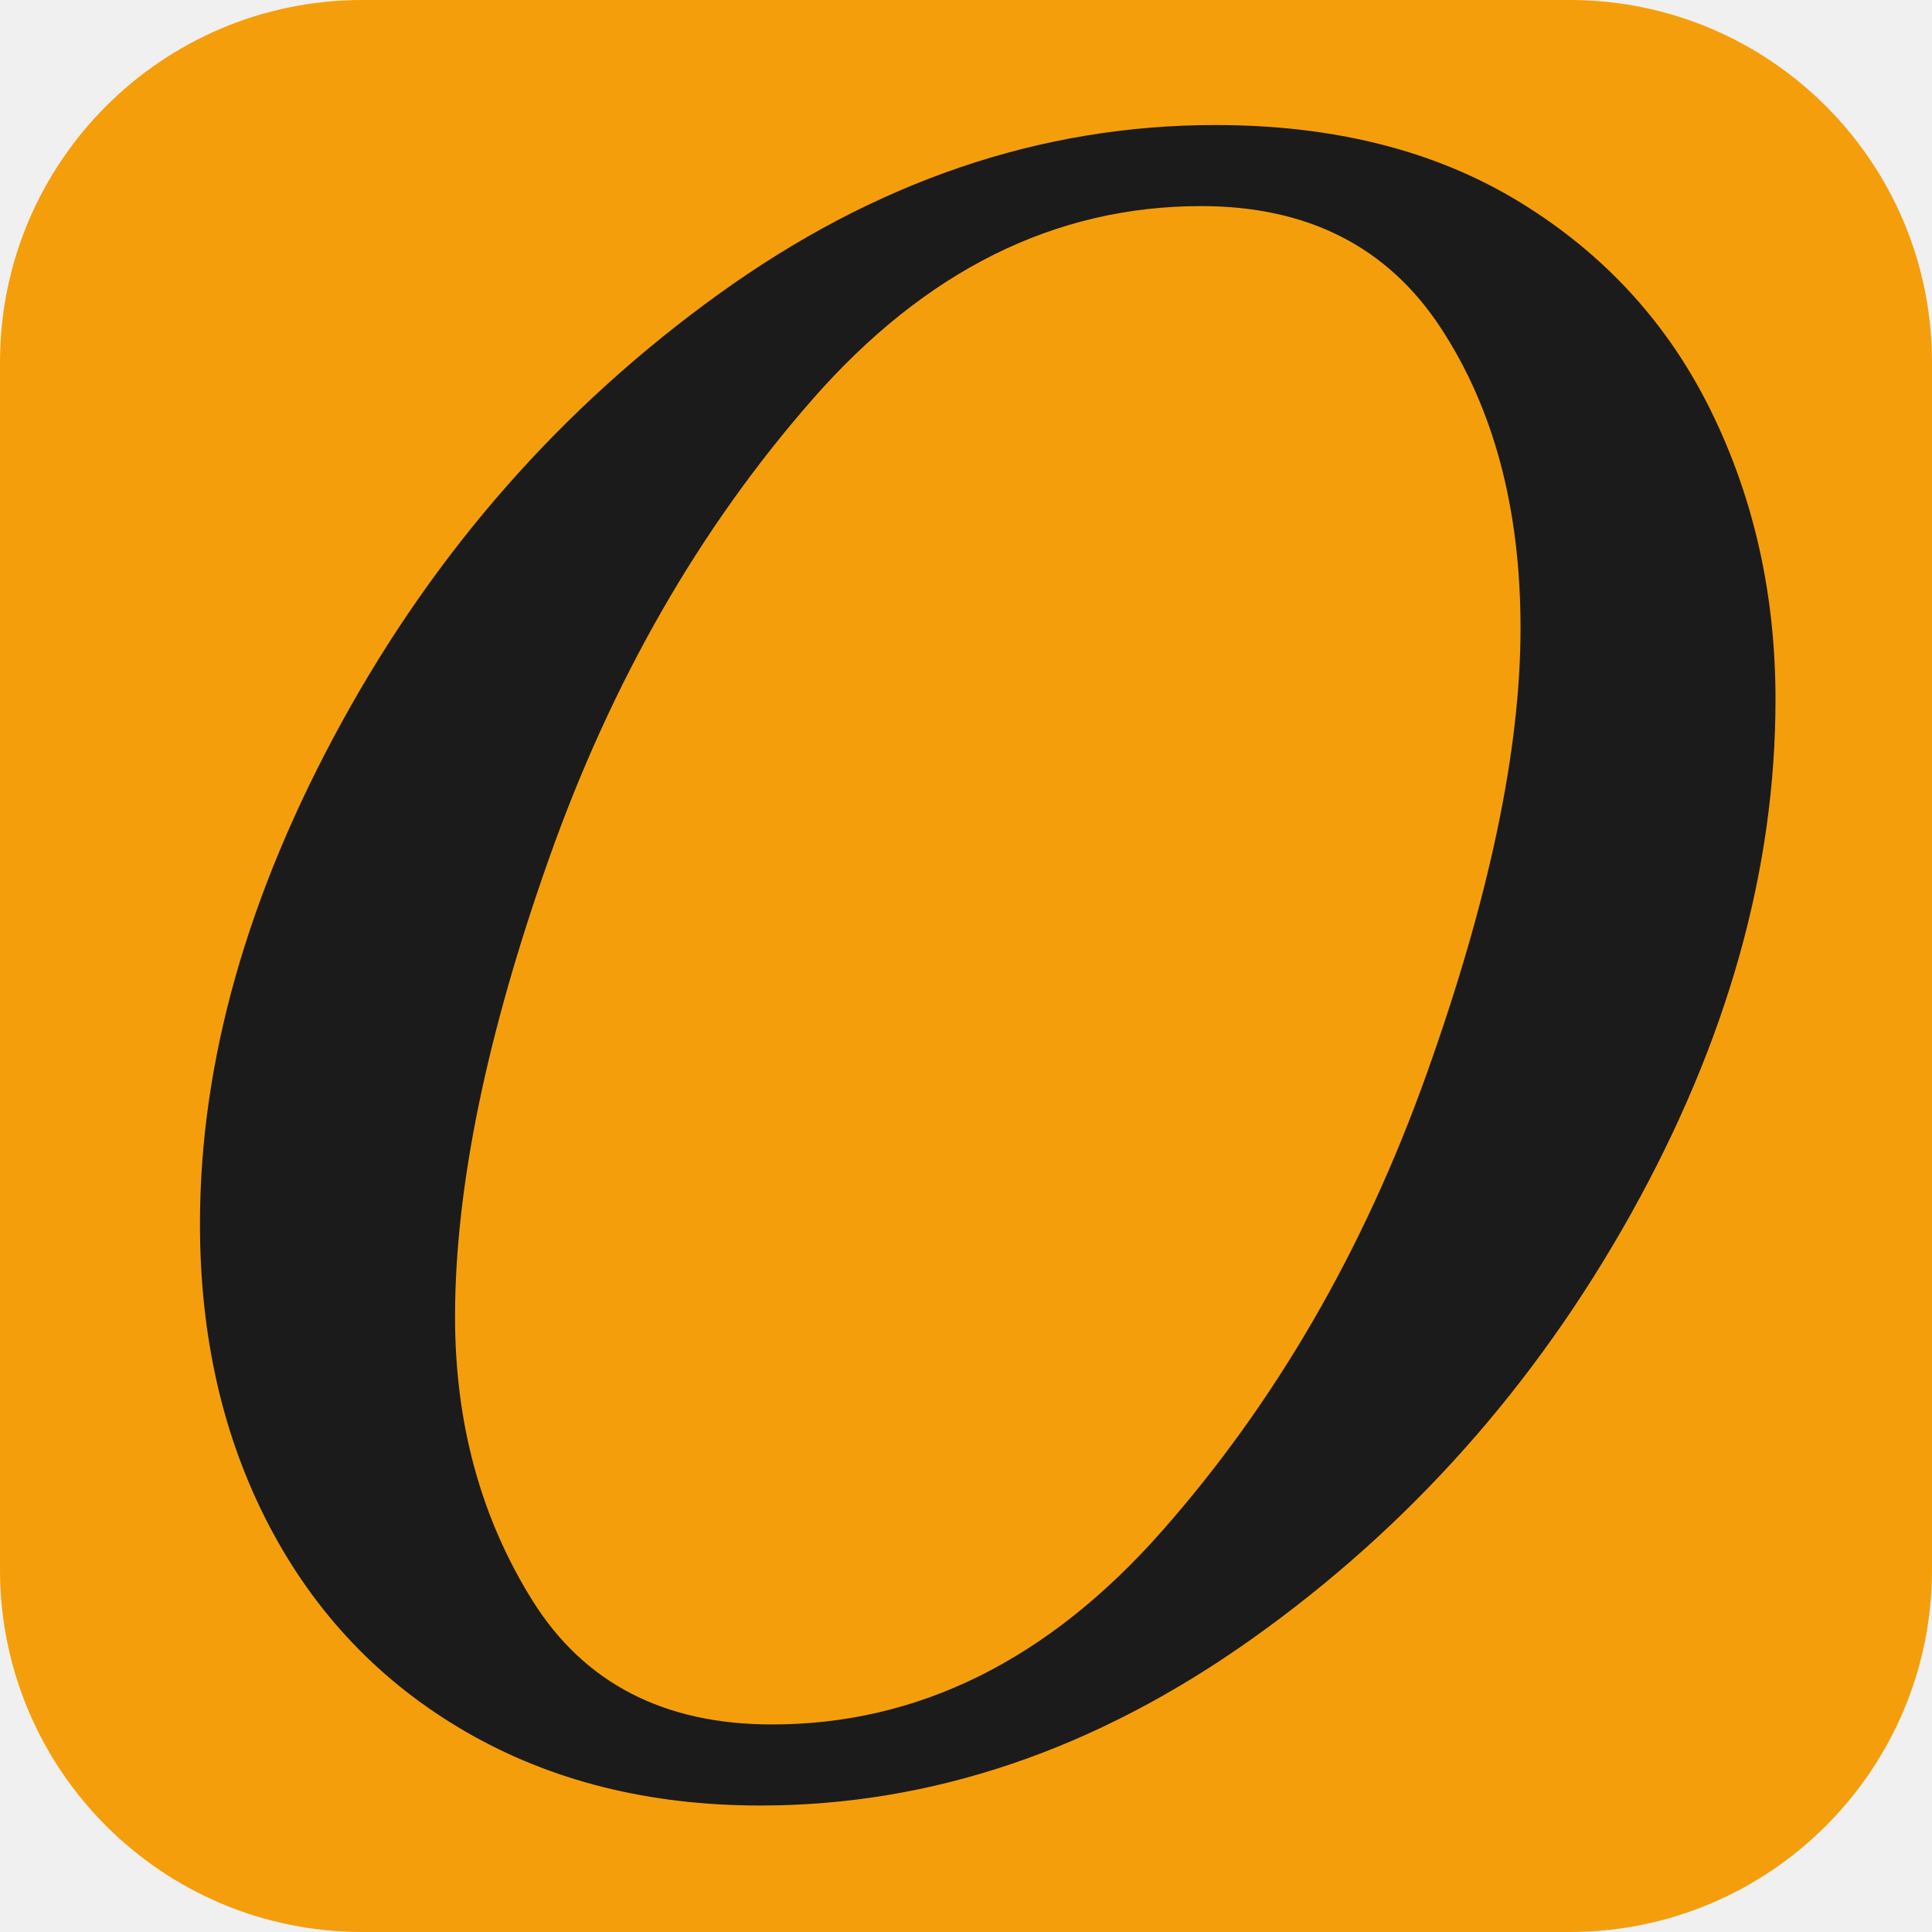
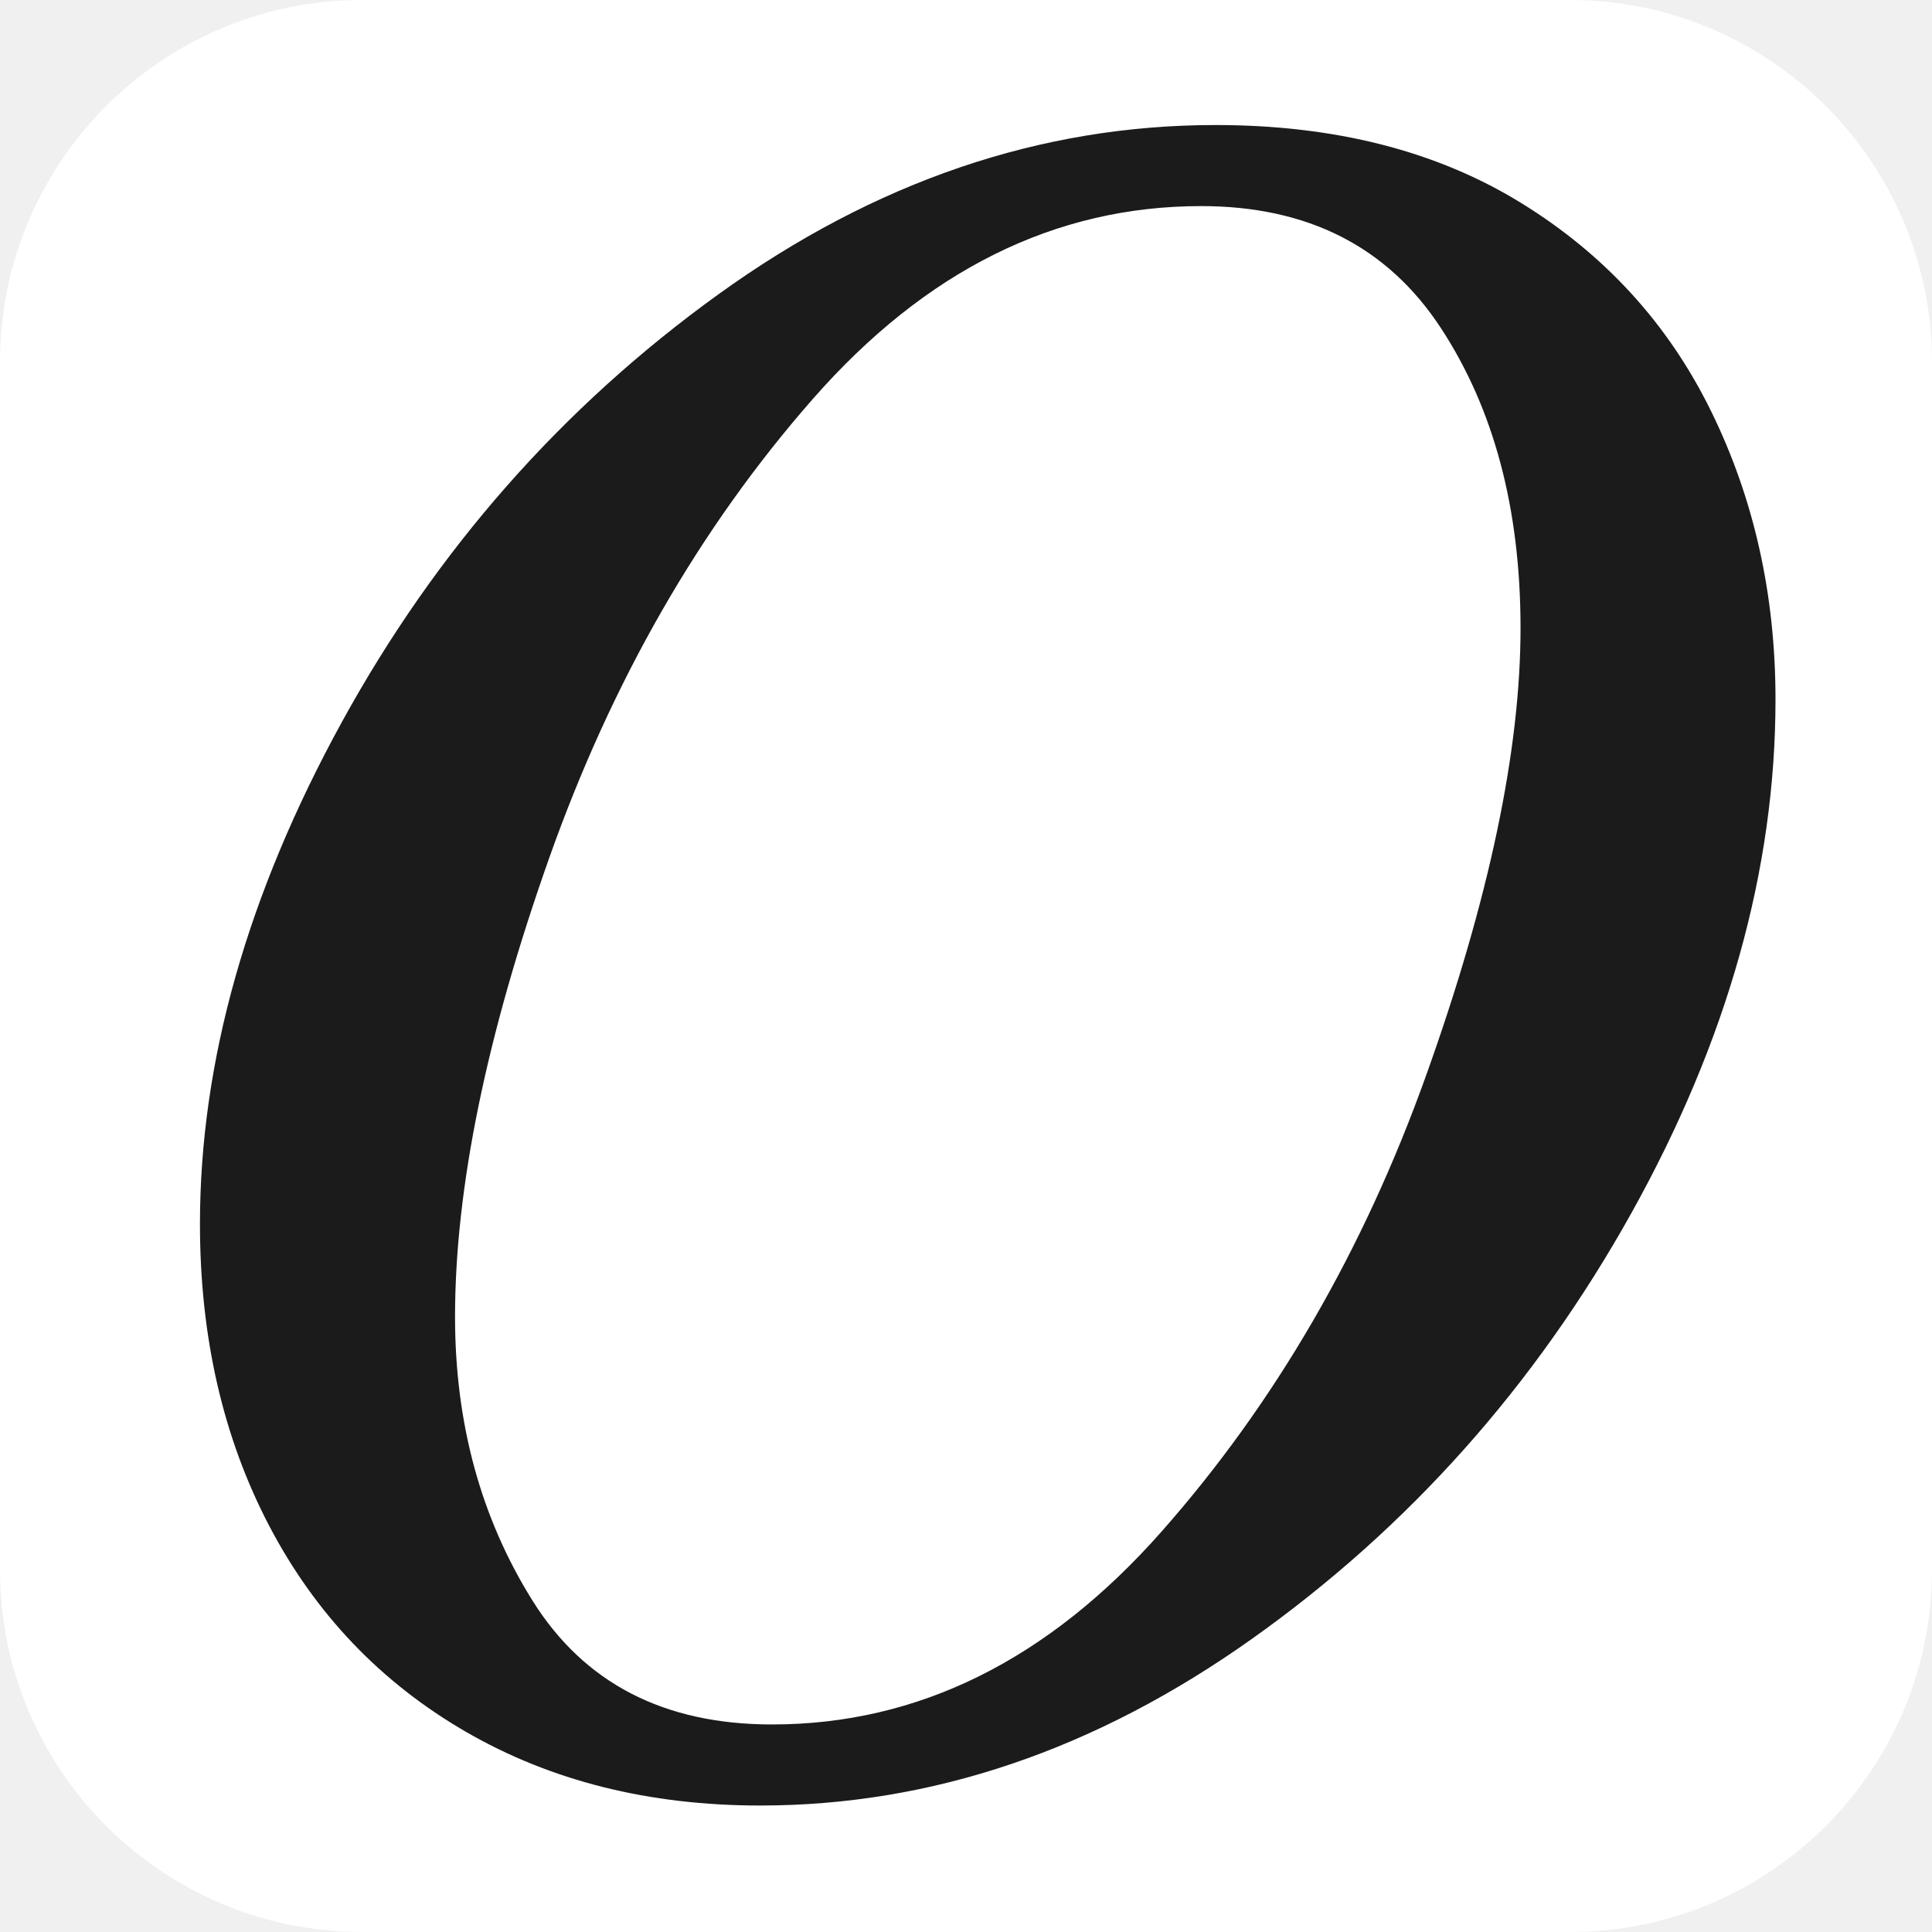
<svg xmlns="http://www.w3.org/2000/svg" width="64" height="64" viewBox="0 0 64 64">
-   <rect width="64" height="64" rx="12" fill="#f59e0b" />
+   <rect width="64" height="64" rx="12" fill="#ffffff" />
  <g transform="translate(32,32) scale(0.252) translate(-470,-710)">
    <g transform="translate(336,590)">
      <g fill="#1b1b1b">
        <g transform="translate(1.973142,225.6548)">
          <path d="M 164.812 -216.203 C 180.477 -216.203 193.844 -212.805 204.906 -206.016 C 215.977 -199.223 224.332 -190.082 229.969 -178.594 C 235.613 -167.102 238.438 -154.469 238.438 -140.688 C 238.438 -118.332 232.117 -95.82 219.484 -73.156 C 206.848 -50.5 190.238 -31.859 169.656 -17.234 C 149.082 -2.609 127.52 4.703 104.969 4.703 C 90.344 4.703 77.441 1.469 66.266 -5 C 55.086 -11.477 46.469 -20.516 40.406 -32.109 C 34.352 -43.703 31.328 -56.914 31.328 -71.75 C 31.328 -93.062 37.539 -115.047 49.969 -137.703 C 62.406 -160.367 78.91 -179.117 99.484 -193.953 C 120.055 -208.785 141.832 -216.203 164.812 -216.203 Z M 64.859 -59.531 C 64.859 -45.539 68.25 -33.113 75.031 -22.25 C 81.82 -11.383 92.32 -5.953 106.531 -5.953 C 125.75 -5.953 142.82 -14.41 157.75 -31.328 C 172.688 -48.254 184.281 -68.254 192.531 -91.328 C 200.789 -114.41 204.922 -133.992 204.922 -150.078 C 204.922 -165.742 201.422 -178.906 194.422 -189.562 C 187.422 -200.219 176.926 -205.547 162.938 -205.547 C 143.719 -205.547 126.691 -197.082 111.859 -180.156 C 97.023 -163.238 85.484 -143.133 77.234 -119.844 C 68.984 -96.551 64.859 -76.445 64.859 -59.531 Z" />
        </g>
      </g>
    </g>
  </g>
</svg>
